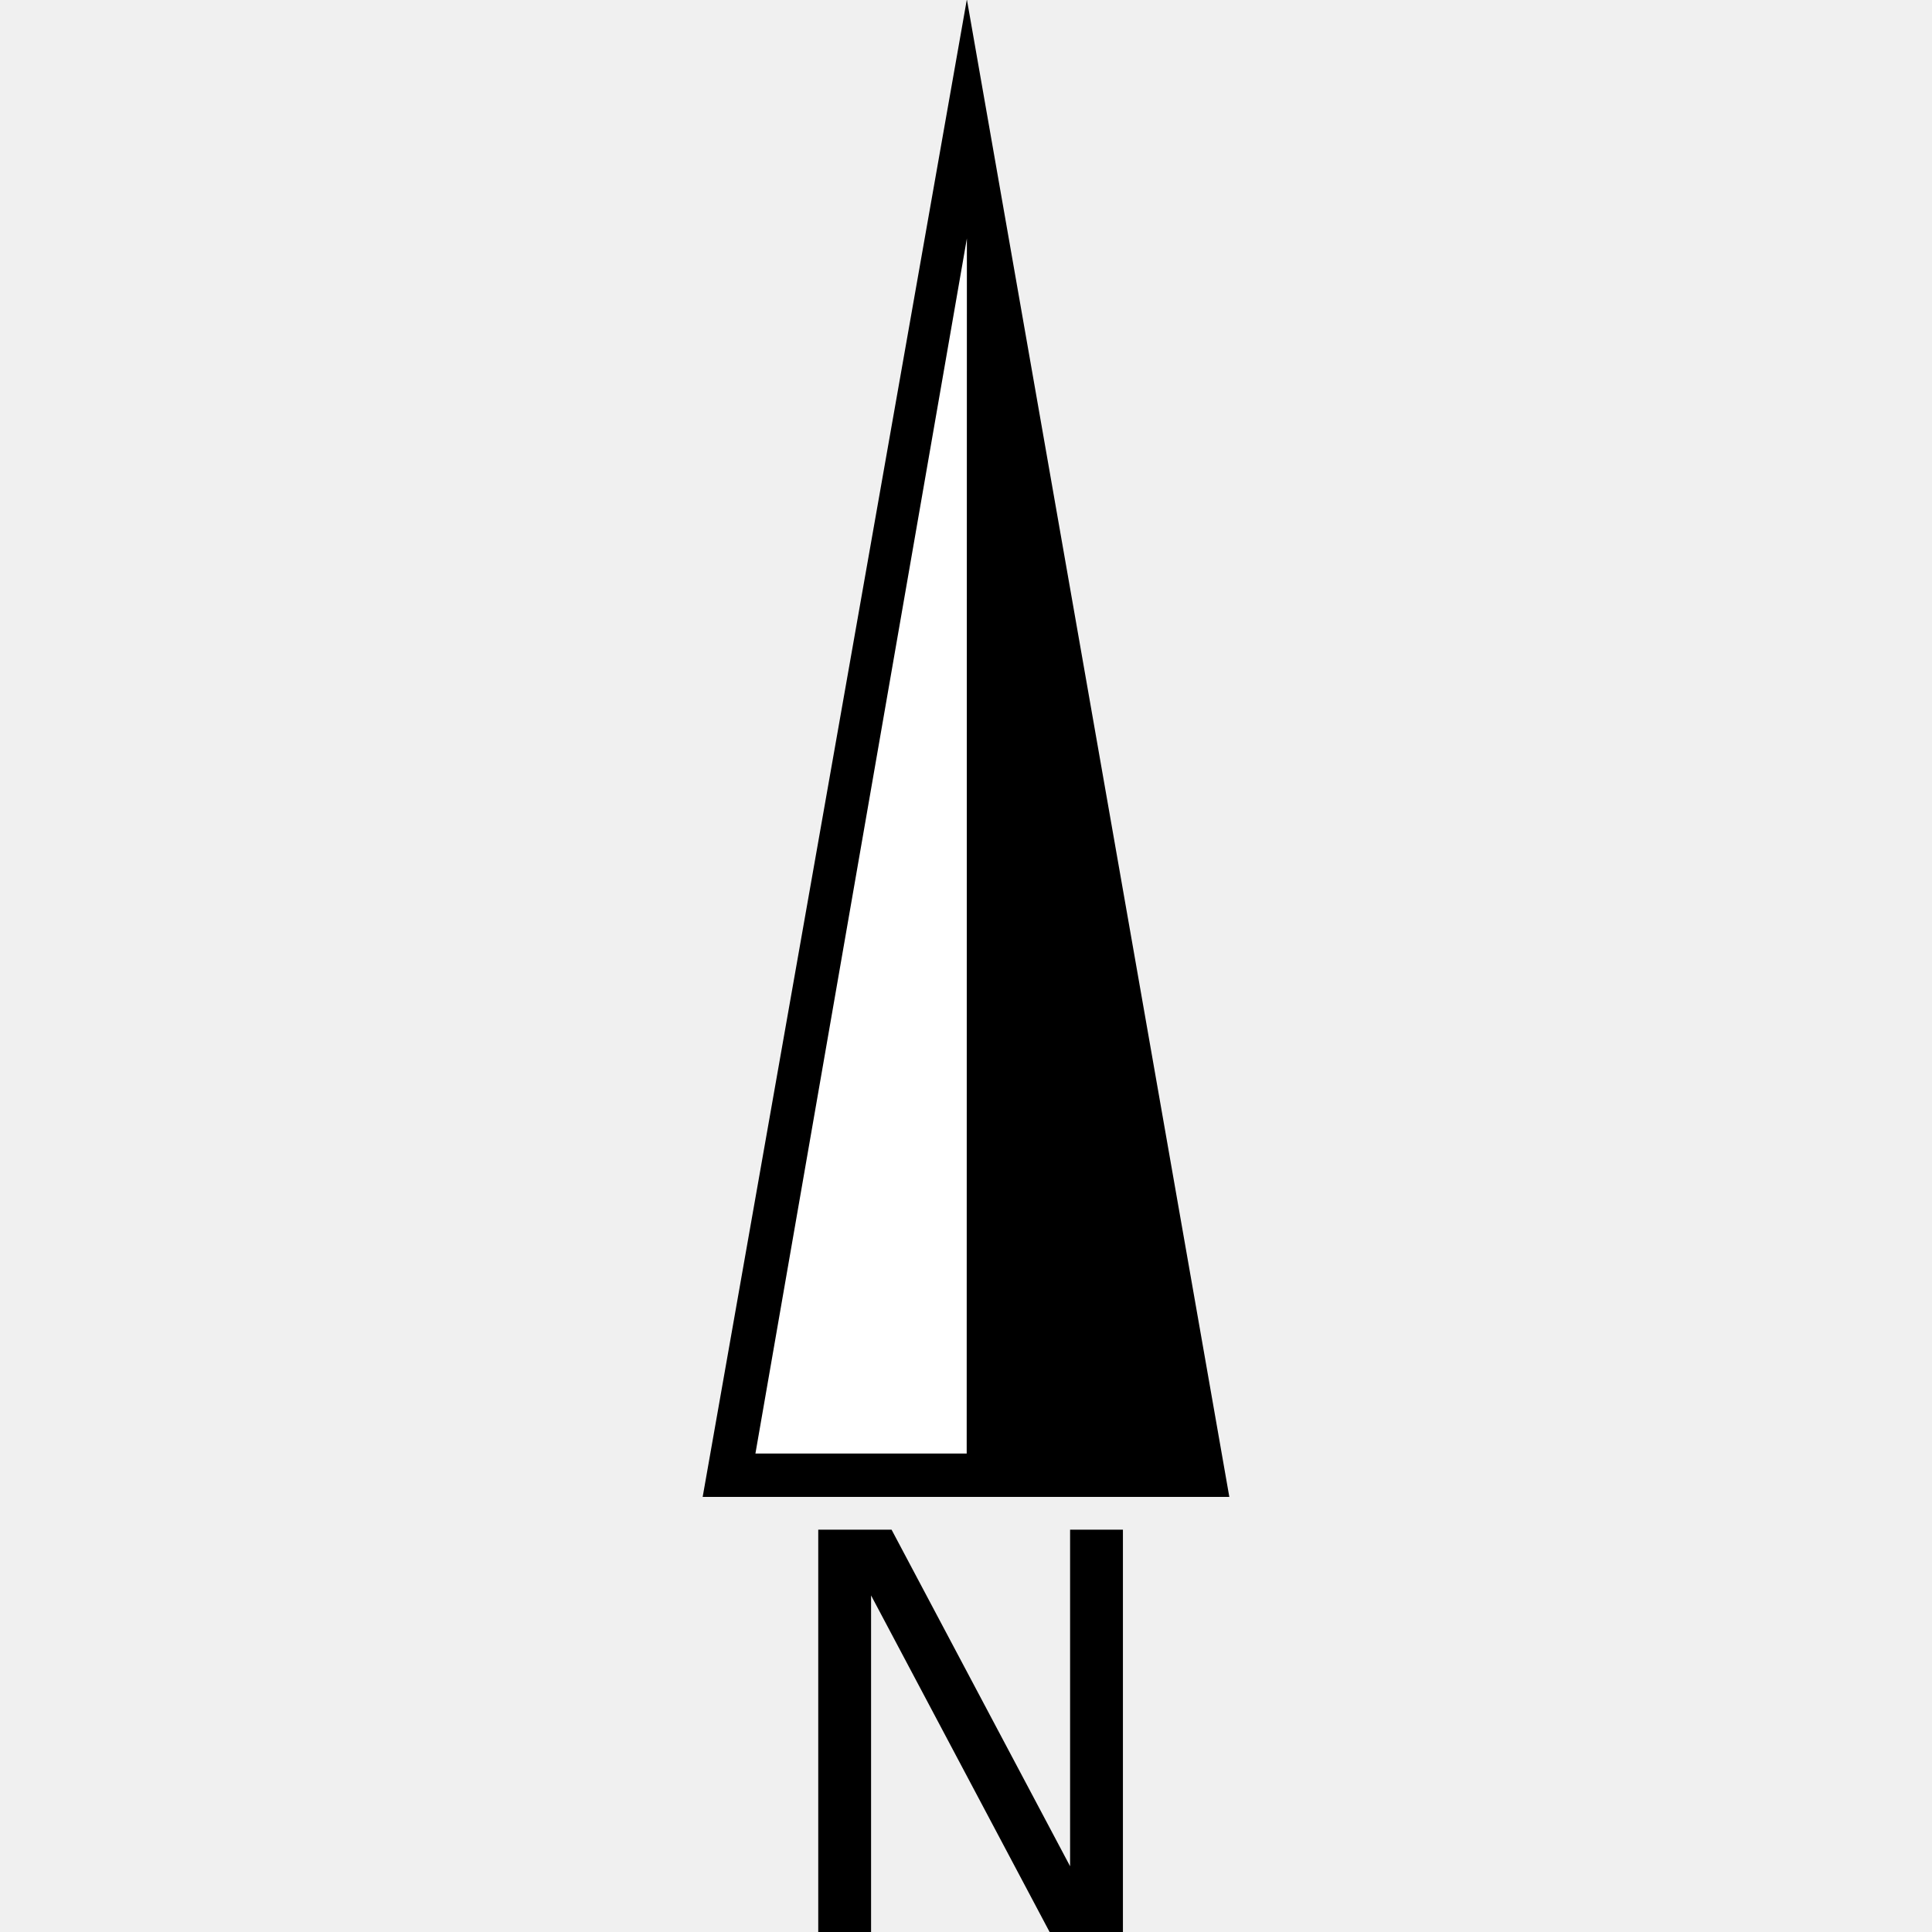
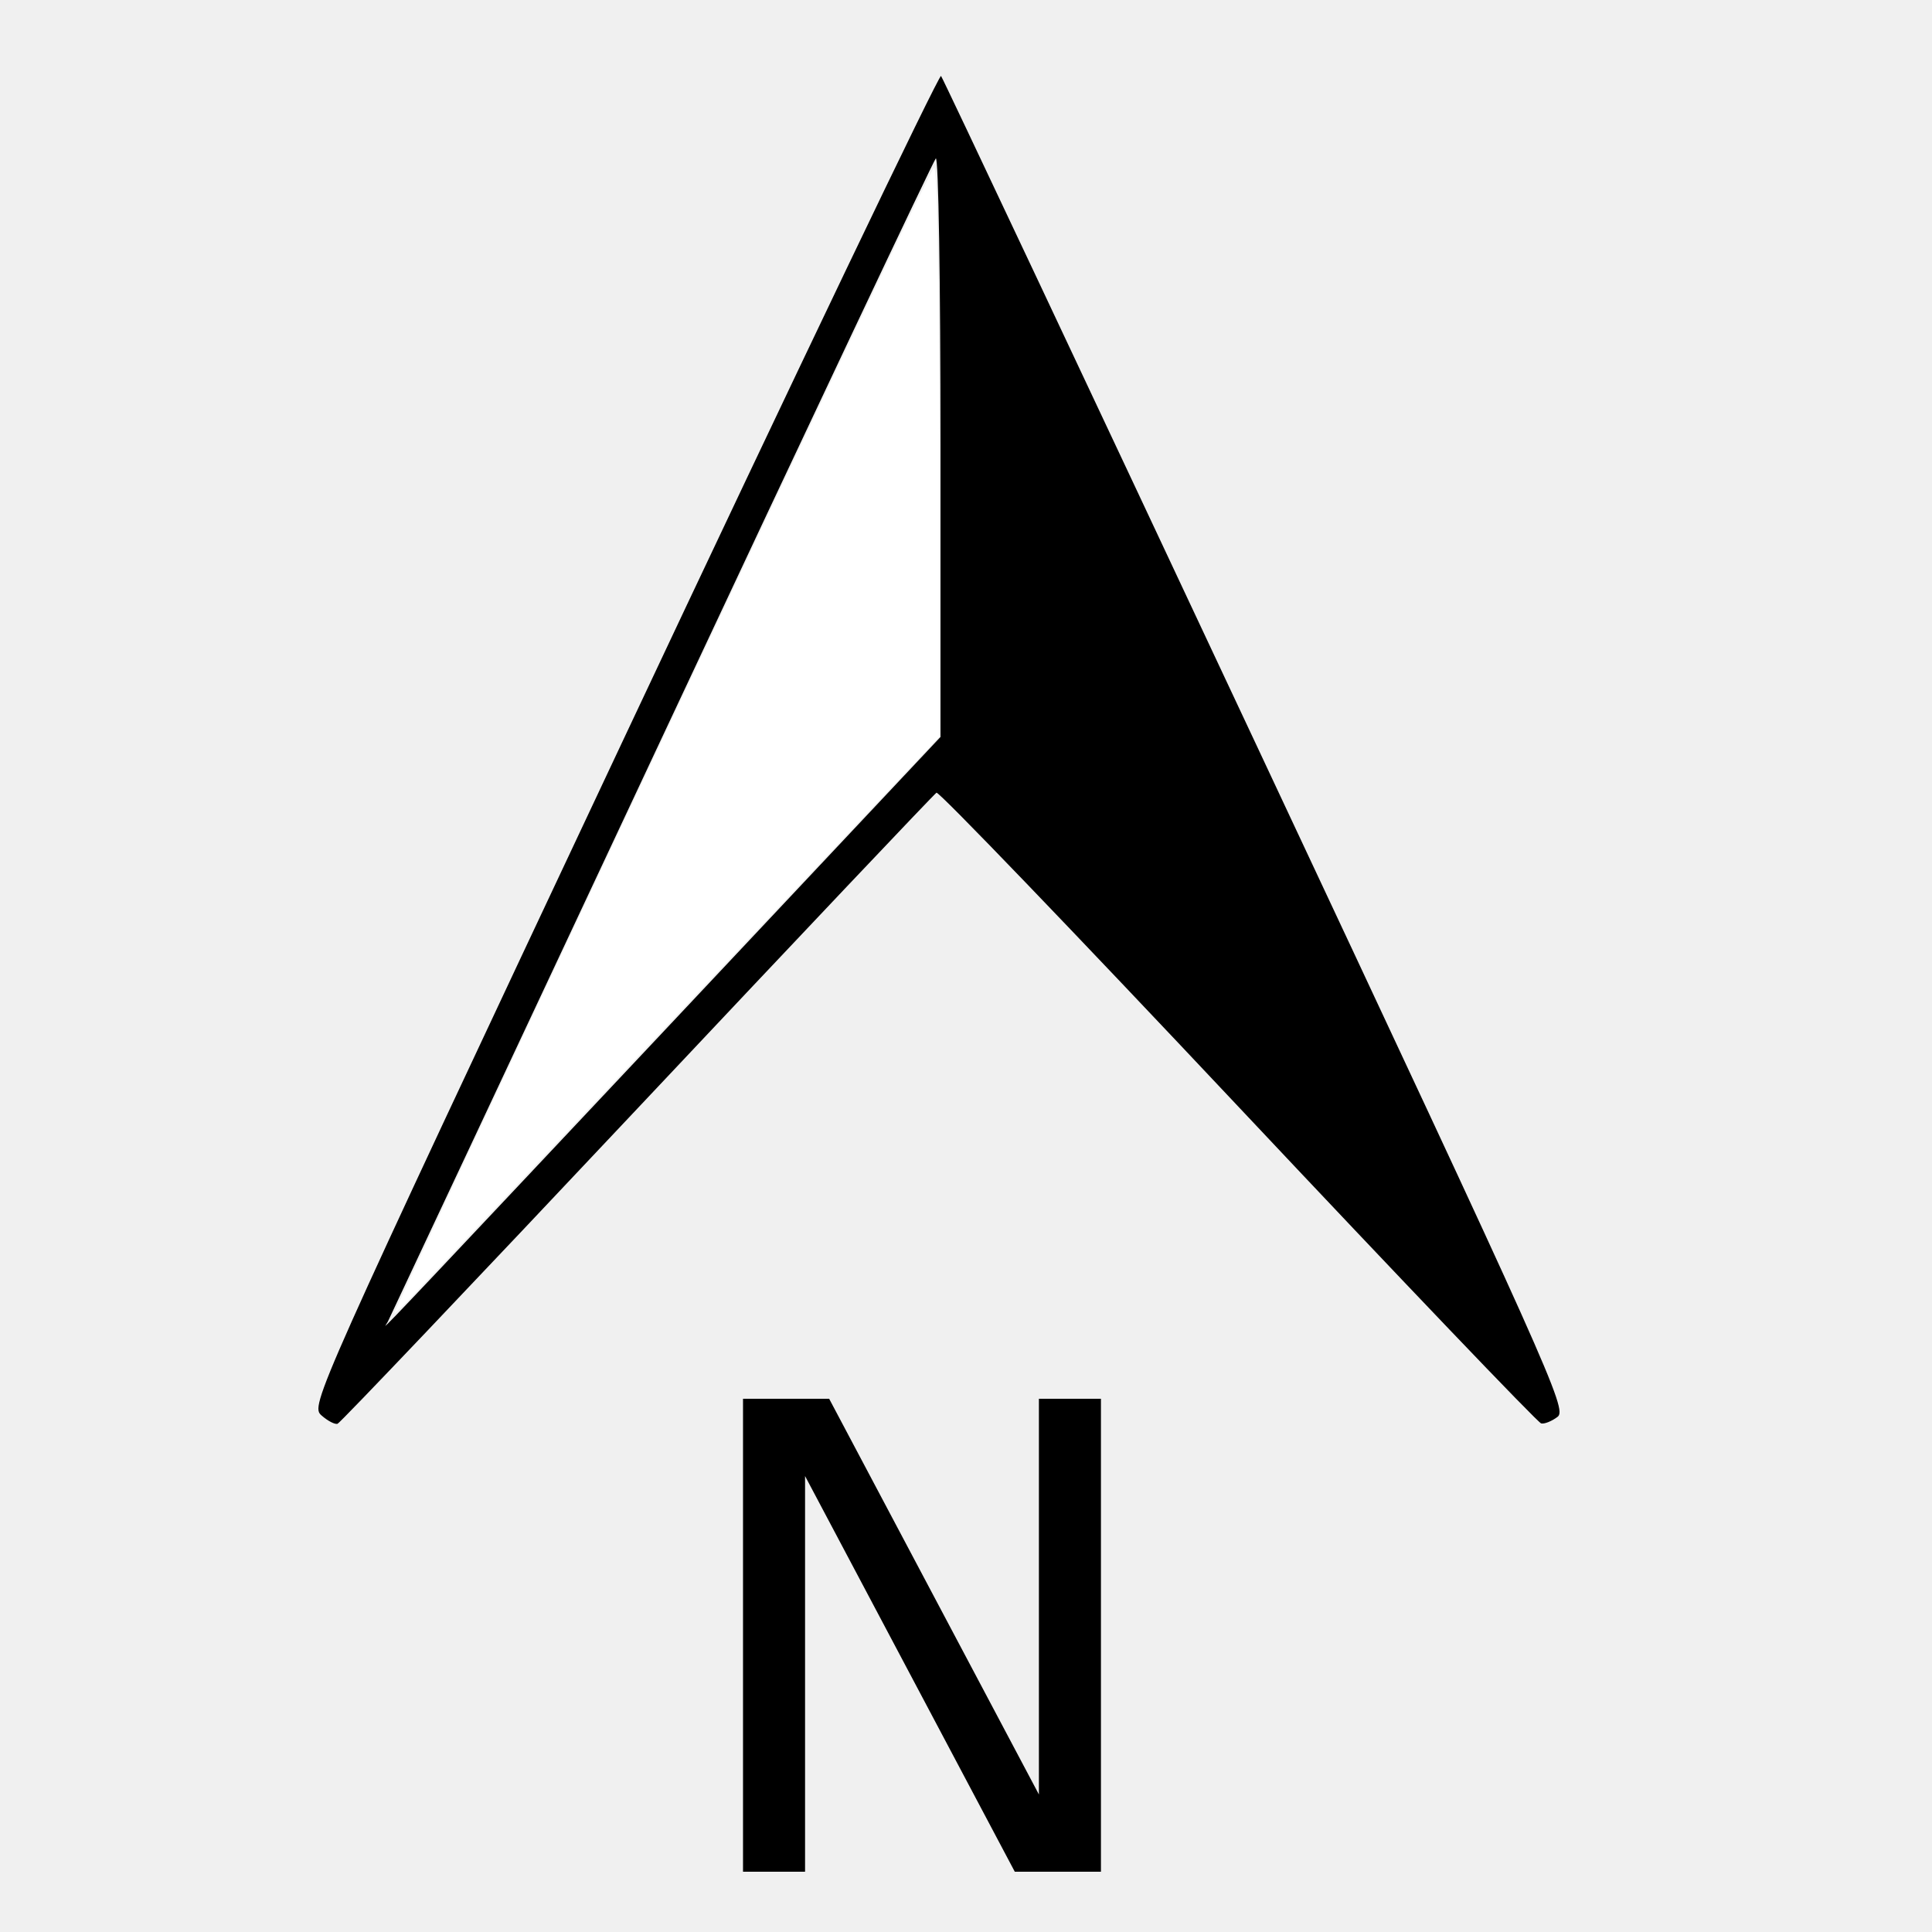
- <svg xmlns="http://www.w3.org/2000/svg" width="140" height="140" id="svg2" version="1.1">
+ <svg xmlns="http://www.w3.org/2000/svg" width="1000" height="1000" id="svg2" version="1.1">
  <defs id="defs4">
    </defs>
-   <g id="layer1" transform="translate(0,-912.3622)">
-     <text xml:space="preserve" style="font-size:40px;font-style:normal;font-weight:normal;fill:#000000;fill-opacity:1;stroke:none;font-family:Bitstream Vera Sans" x="55.371" y="1052.362" id="text2816">
-       <tspan id="tspan2818" x="55.371" y="1052.362">N</tspan>
-     </text>
-     <path style="fill:#000000;stroke:none" d="m 50.918,1020.835 38.164,0 L 70.063,912.316 50.918,1020.835 z" id="path2820" />
-     <path id="path2815" d="m 54.741,1017.689 15.309,0 0.014,-88.05 -15.323,88.05 z" style="fill:#ffffff;stroke:none" />
+   <g id="layer1" transform="translate(-163.2687,-39.17788)">
+     <path style="fill:#000000;color:#000000;fill-opacity:1;fill-rule:nonzero;stroke-width:1;stroke-linecap:butt;stroke-linejoin:miter;stroke-miterlimit:4;stroke-opacity:1;stroke-dasharray:none;stroke-dashoffset:0;marker:none;visibility:visible;display:inline;overflow:visible;enable-background:accumulate" d="m 650.345,78.496 c -0.953,-1.132 -74.866,153.23 -164.186,343.026 -160.798,341.682 -162.269,345.153 -156.497,350.263 3.206,2.839 6.957,4.797 8.322,4.342 1.365,-0.455 71.17,-73.879 155.14,-163.1 83.97,-89.222 153.665,-162.825 154.868,-163.553 1.204,-0.728 71.422,72.332 156.044,162.286 84.623,89.954 155.21,163.816 156.949,164.186 1.739,0.37 5.567,-1.19 8.503,-3.438 5.037,-3.856 -3.754,-23.463 -156.044,-348.002 C 724.675,235.333 651.298,79.628 650.345,78.496 z m -2.714,42.697 c 1.39,-1.537 2.442,63.908 2.442,148.355 l 0,151.069 -142.294,151.34 C 383.167,704.416 363.973,724.815 362.681,725.47 c 0.139,-0.349 1.004,-1.568 1.357,-2.262 0.81,-1.592 64.413,-137.066 141.299,-301.053 76.886,-163.987 140.926,-299.45 142.294,-300.962 z m -99.778,641.998 0,244.786 32.113,0 0,-204.803 108.553,204.803 44.597,0 0,-244.786 -32.113,0 0,204.803 -108.553,-204.803 -44.597,0 z" id="path2452" />
+     <path style="fill:#ffffff;fill-opacity:1" d="m 204.067,679.654 c -0.083,-1.537 220.827,-472.01 259.837,-553.376 10.104,-21.075 18.847,-38.795 19.429,-39.376 1.912,-1.912 2.774,52.268 2.774,174.273 l 0,120.208 -18.596,19.655 c -10.228,10.81 -70.043,74.318 -132.923,141.128 -62.88,66.81 -117.959,125.309 -122.396,129.998 -4.438,4.689 -8.094,8.06 -8.125,7.49 l 0,0 z" id="path2986" transform="translate(163.2687,39.17788)" />
  </g>
</svg>
